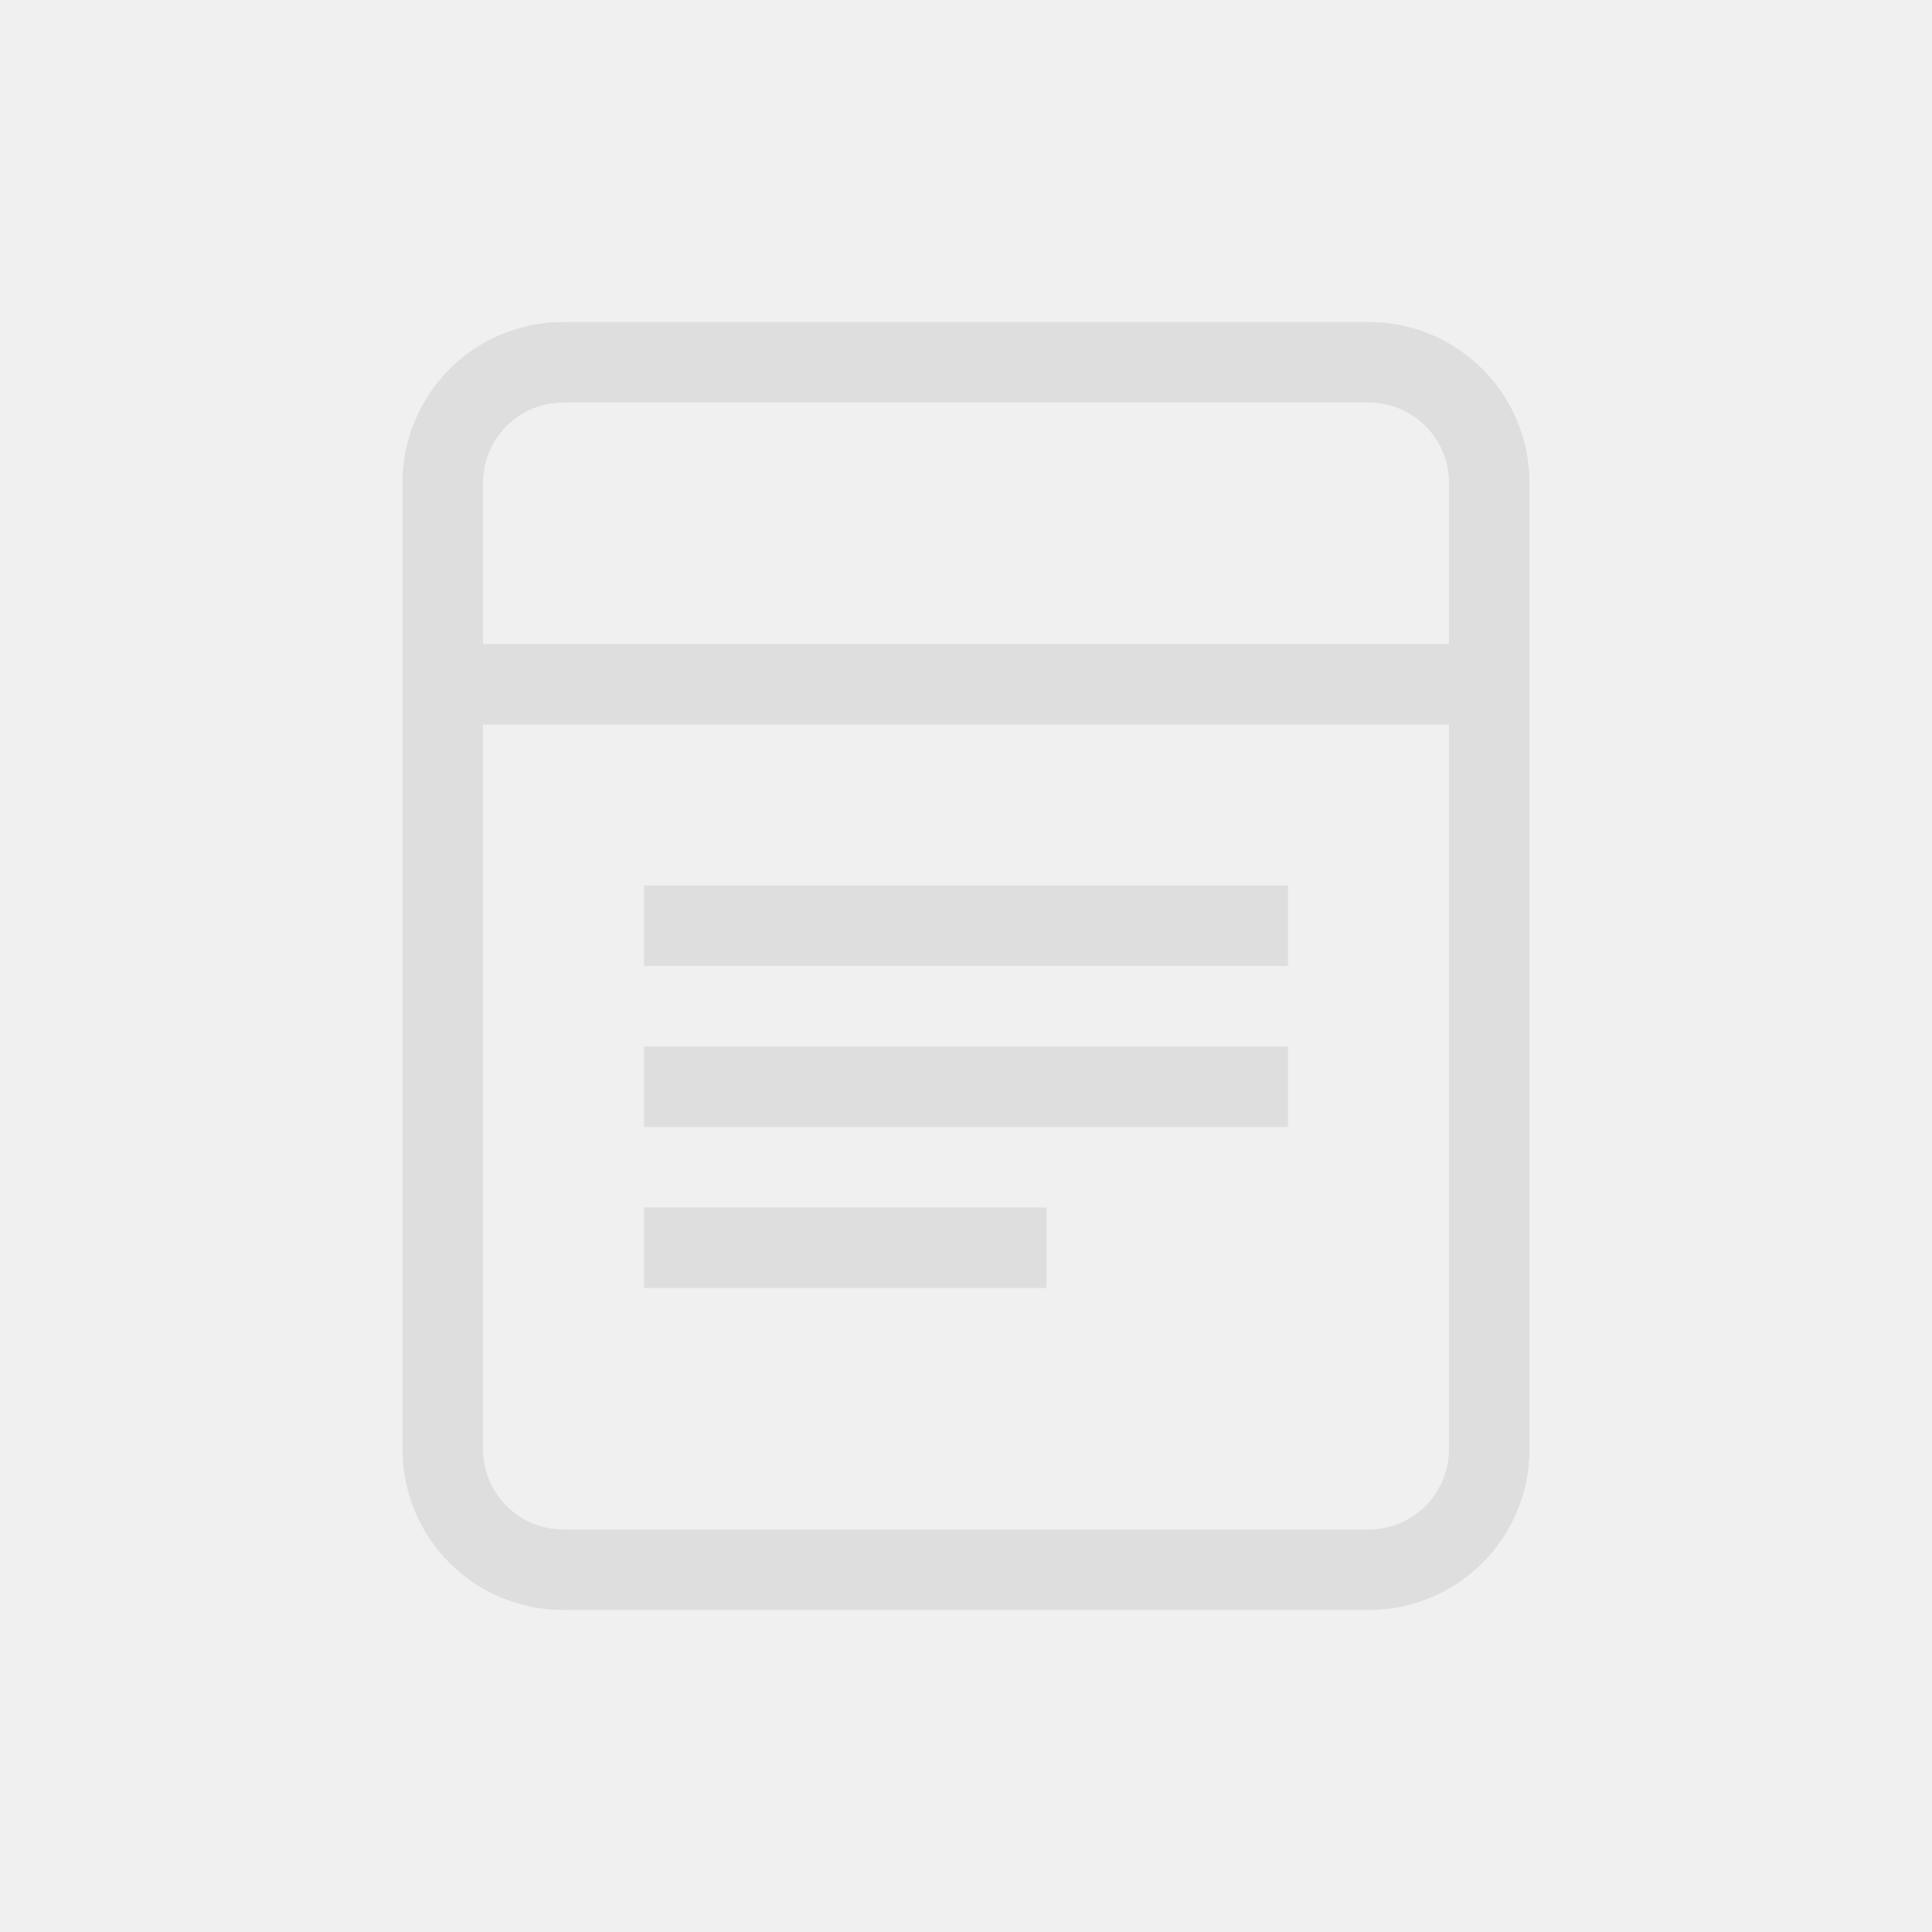
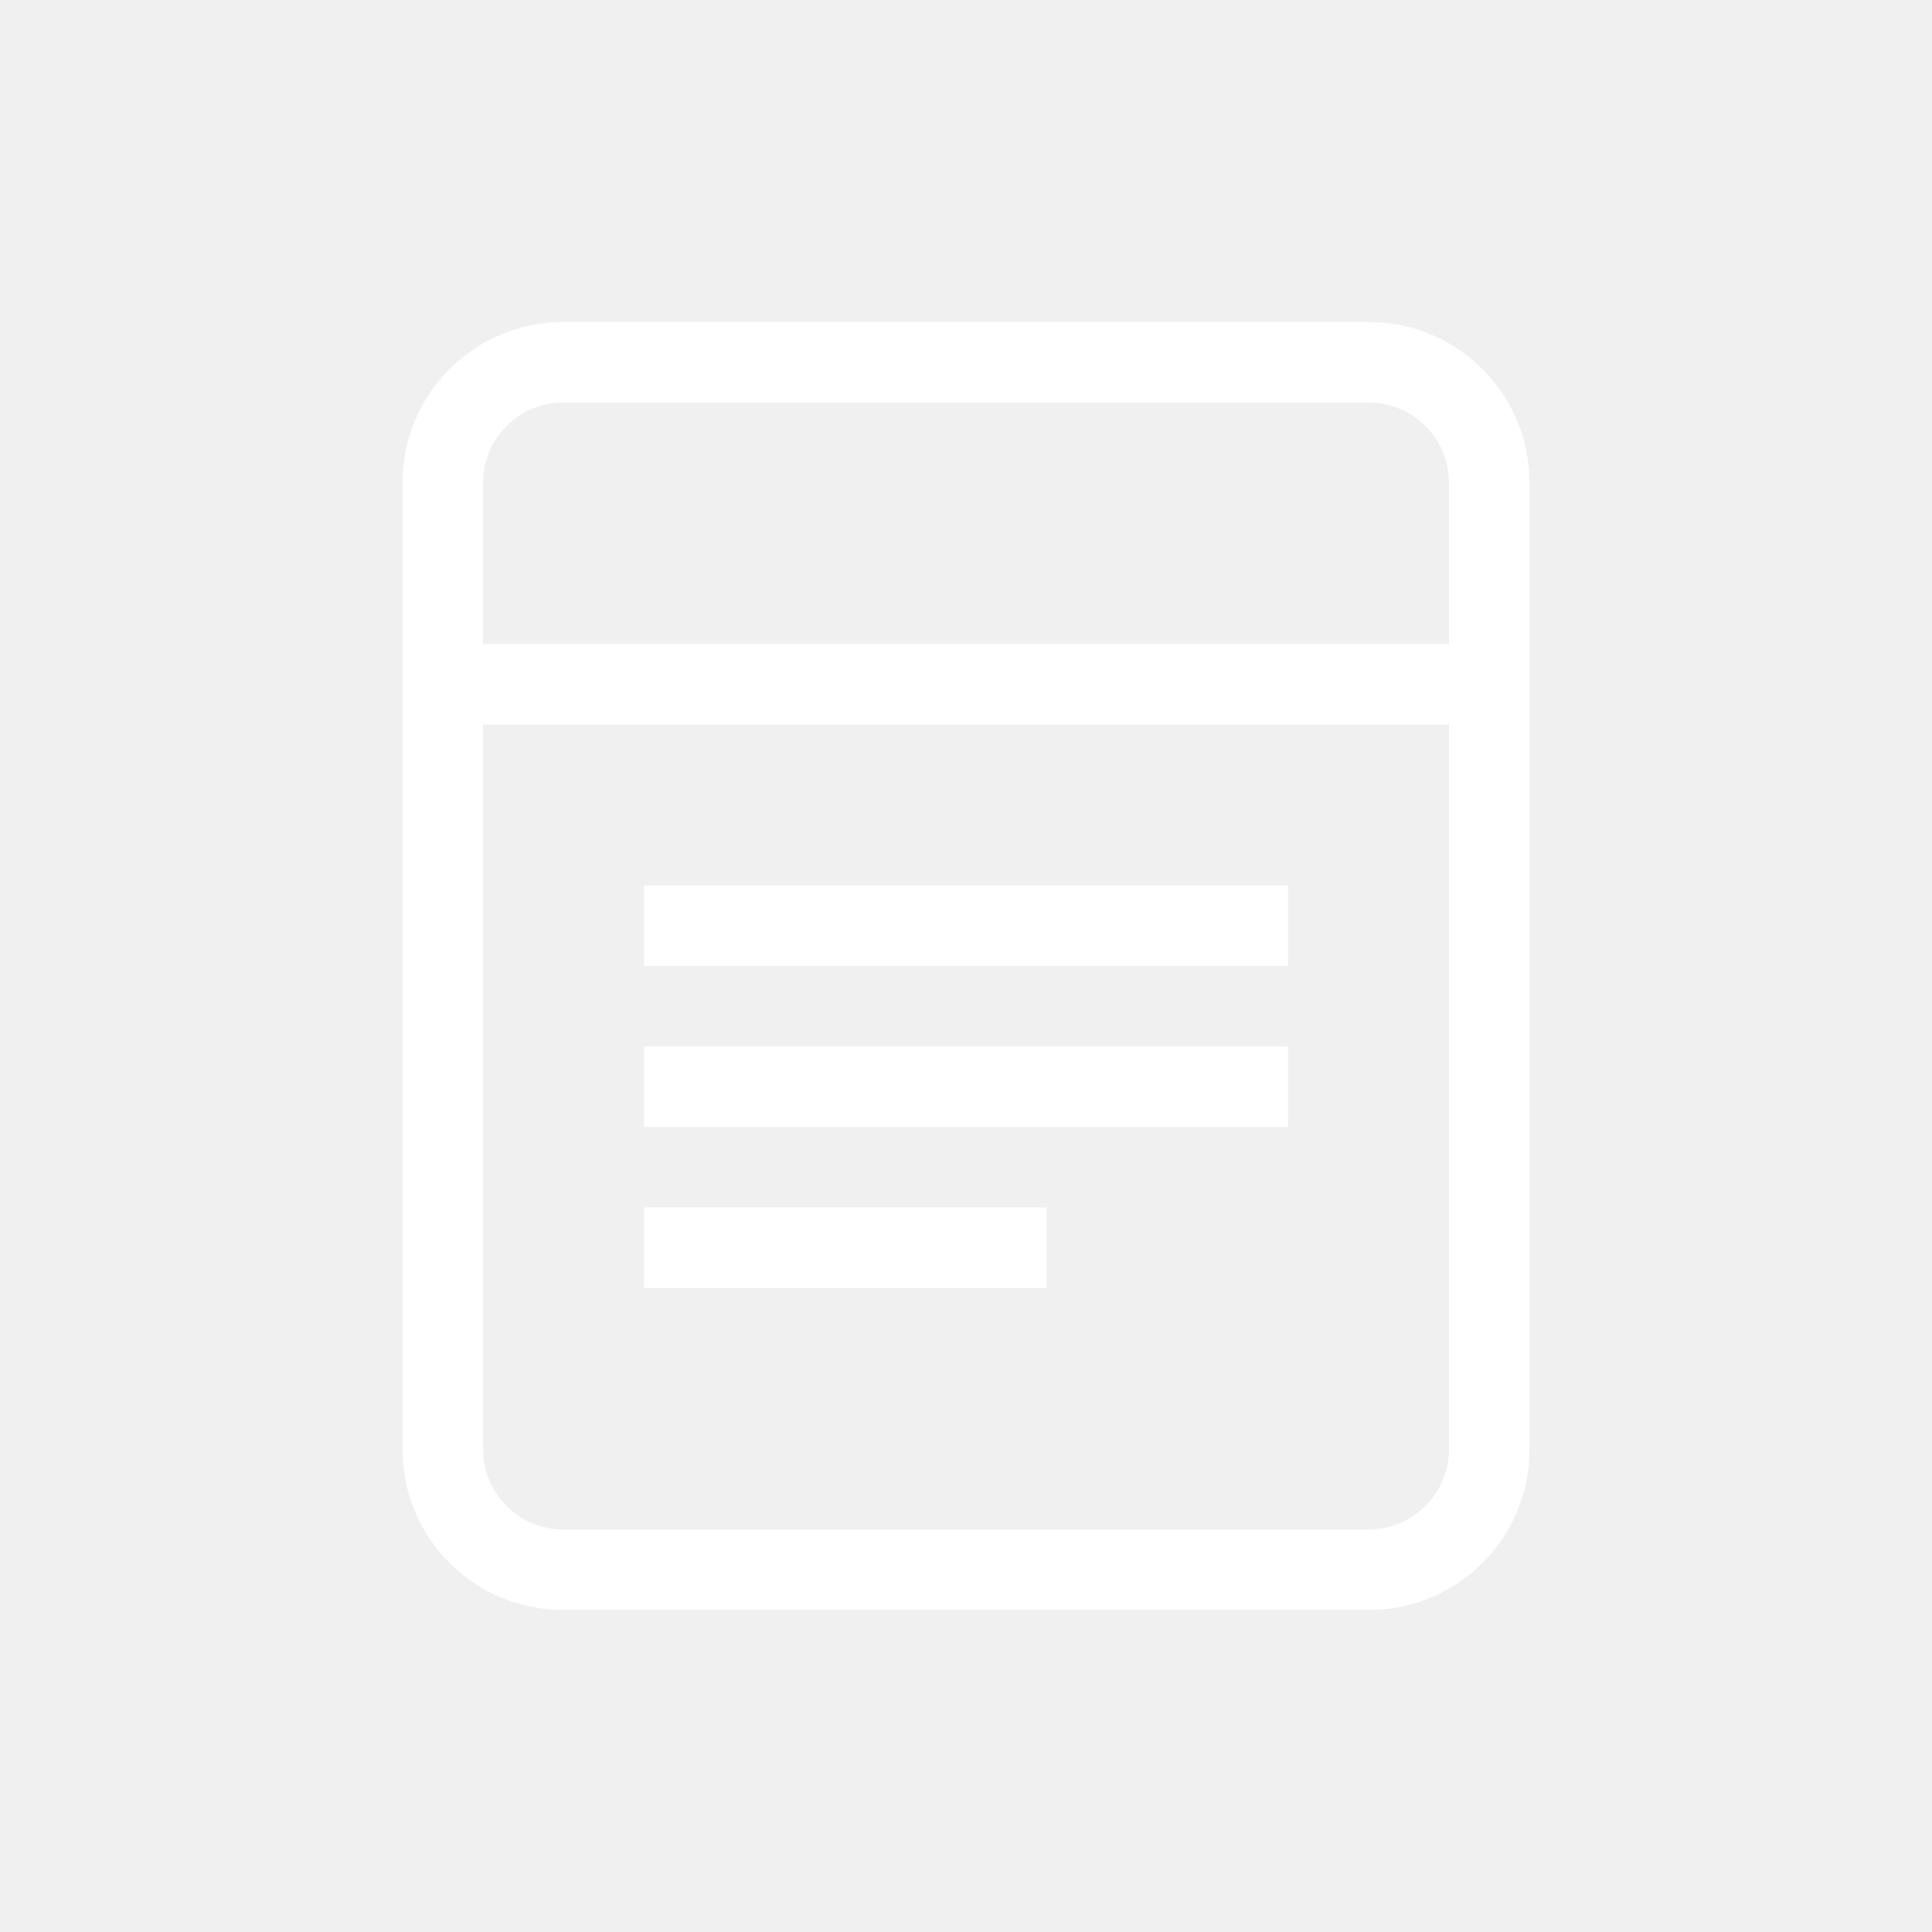
<svg xmlns="http://www.w3.org/2000/svg" width="24" height="24" version="1.1">
  <defs>
-     <style id="current-color-scheme" type="text/css">.ColorScheme-Text { color:#dedede; } .ColorScheme-Highlight { color:#4285f4; }</style>
+     <style id="current-color-scheme" type="text/css">.ColorScheme-Text { color:#ffffff; } .ColorScheme-Highlight { color:#4285f4; }</style>
  </defs>
-   <g transform="translate(1,1)" fill="#dedede" stroke-linecap="round" stroke-linejoin="round">
+   <g transform="translate(1,1)" fill="#ffffff" stroke-linecap="round" stroke-linejoin="round">
    <rect x="5" y="7" width="12" height="1" stroke-width="1.414" style="paint-order:stroke markers fill" />
    <rect x="7" y="12" width="8" height="1" stroke-width="1.155" style="paint-order:stroke markers fill" />
    <rect x="7" y="14" width="5" height="1" stroke-width=".913" style="paint-order:stroke markers fill" />
    <rect x="7" y="10" width="8" height="1" stroke-width="1.155" style="paint-order:stroke markers fill" />
    <path d="m6 3c-1.108 0-2 0.892-2 2v12c0 1.108 0.892 2 2 2h10c1.108 0 2-0.892 2-2v-12c0-1.108-0.892-2-2-2zm0 1h10c0.554 0 1 0.446 1 1v12c0 0.554-0.446 1-1 1h-10c-0.554 0-1-0.446-1-1v-12c0-0.554 0.446-1 1-1z" style="paint-order:stroke markers fill" />
  </g>
</svg>
